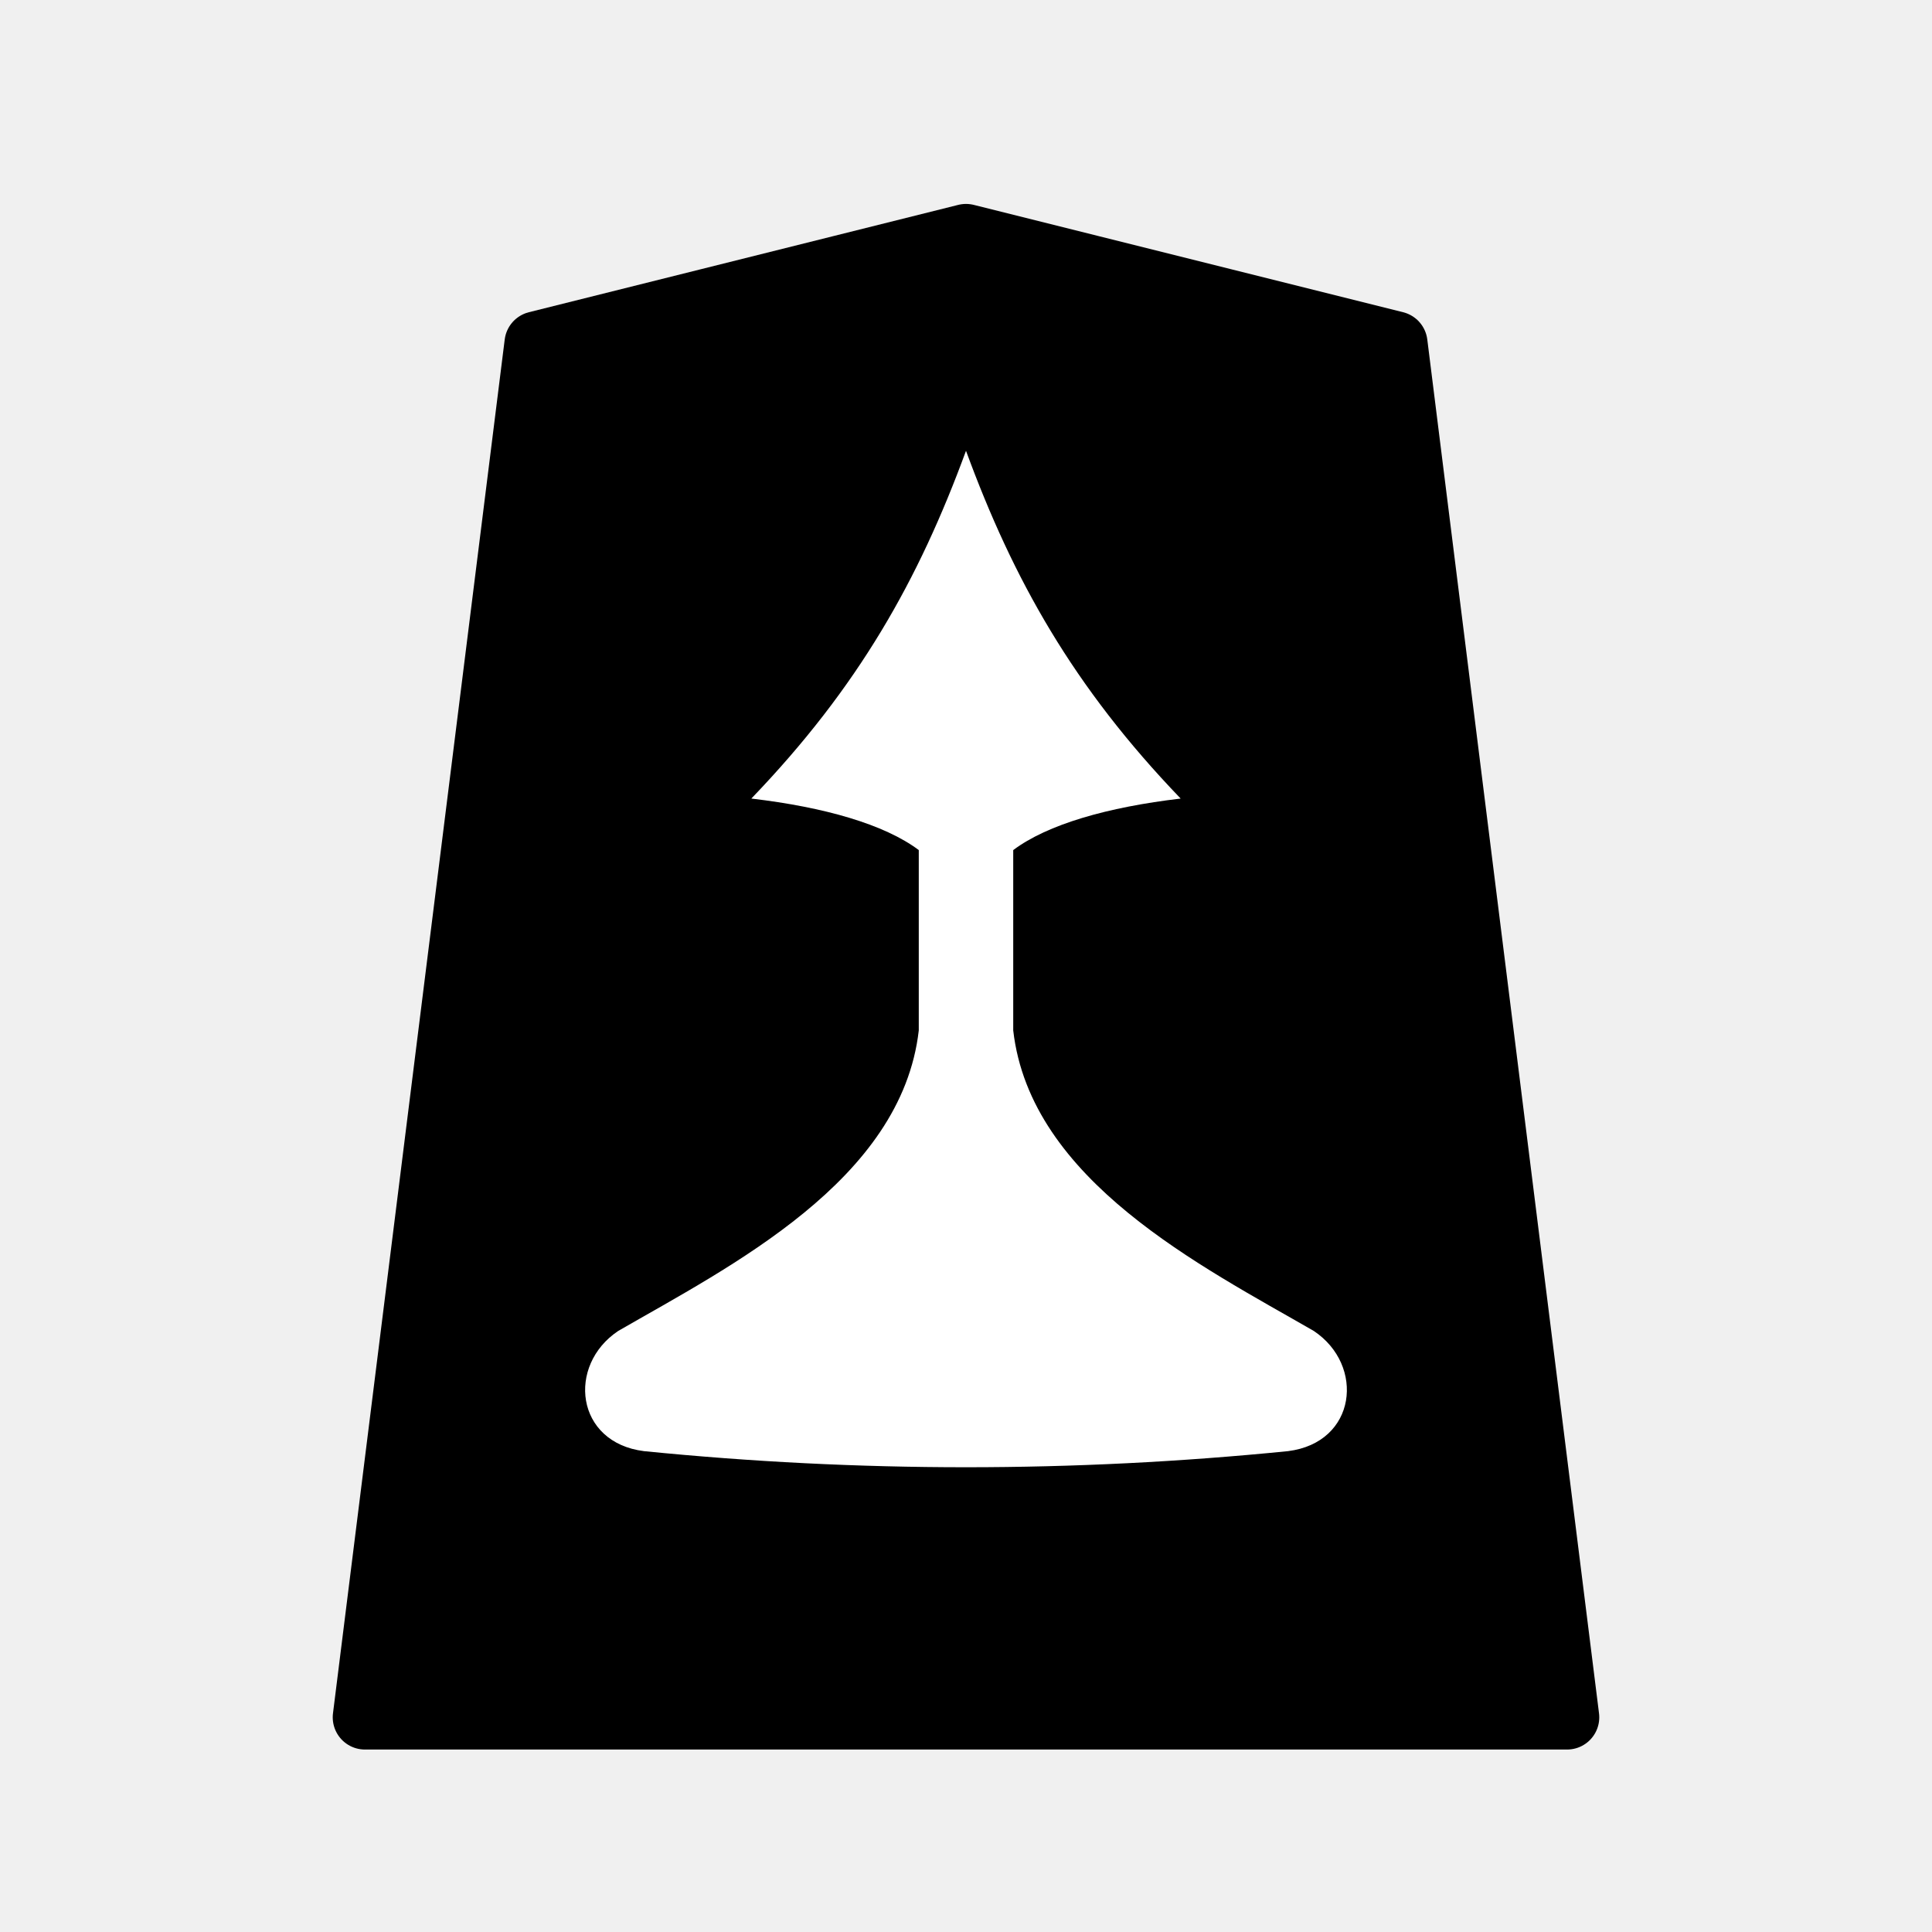
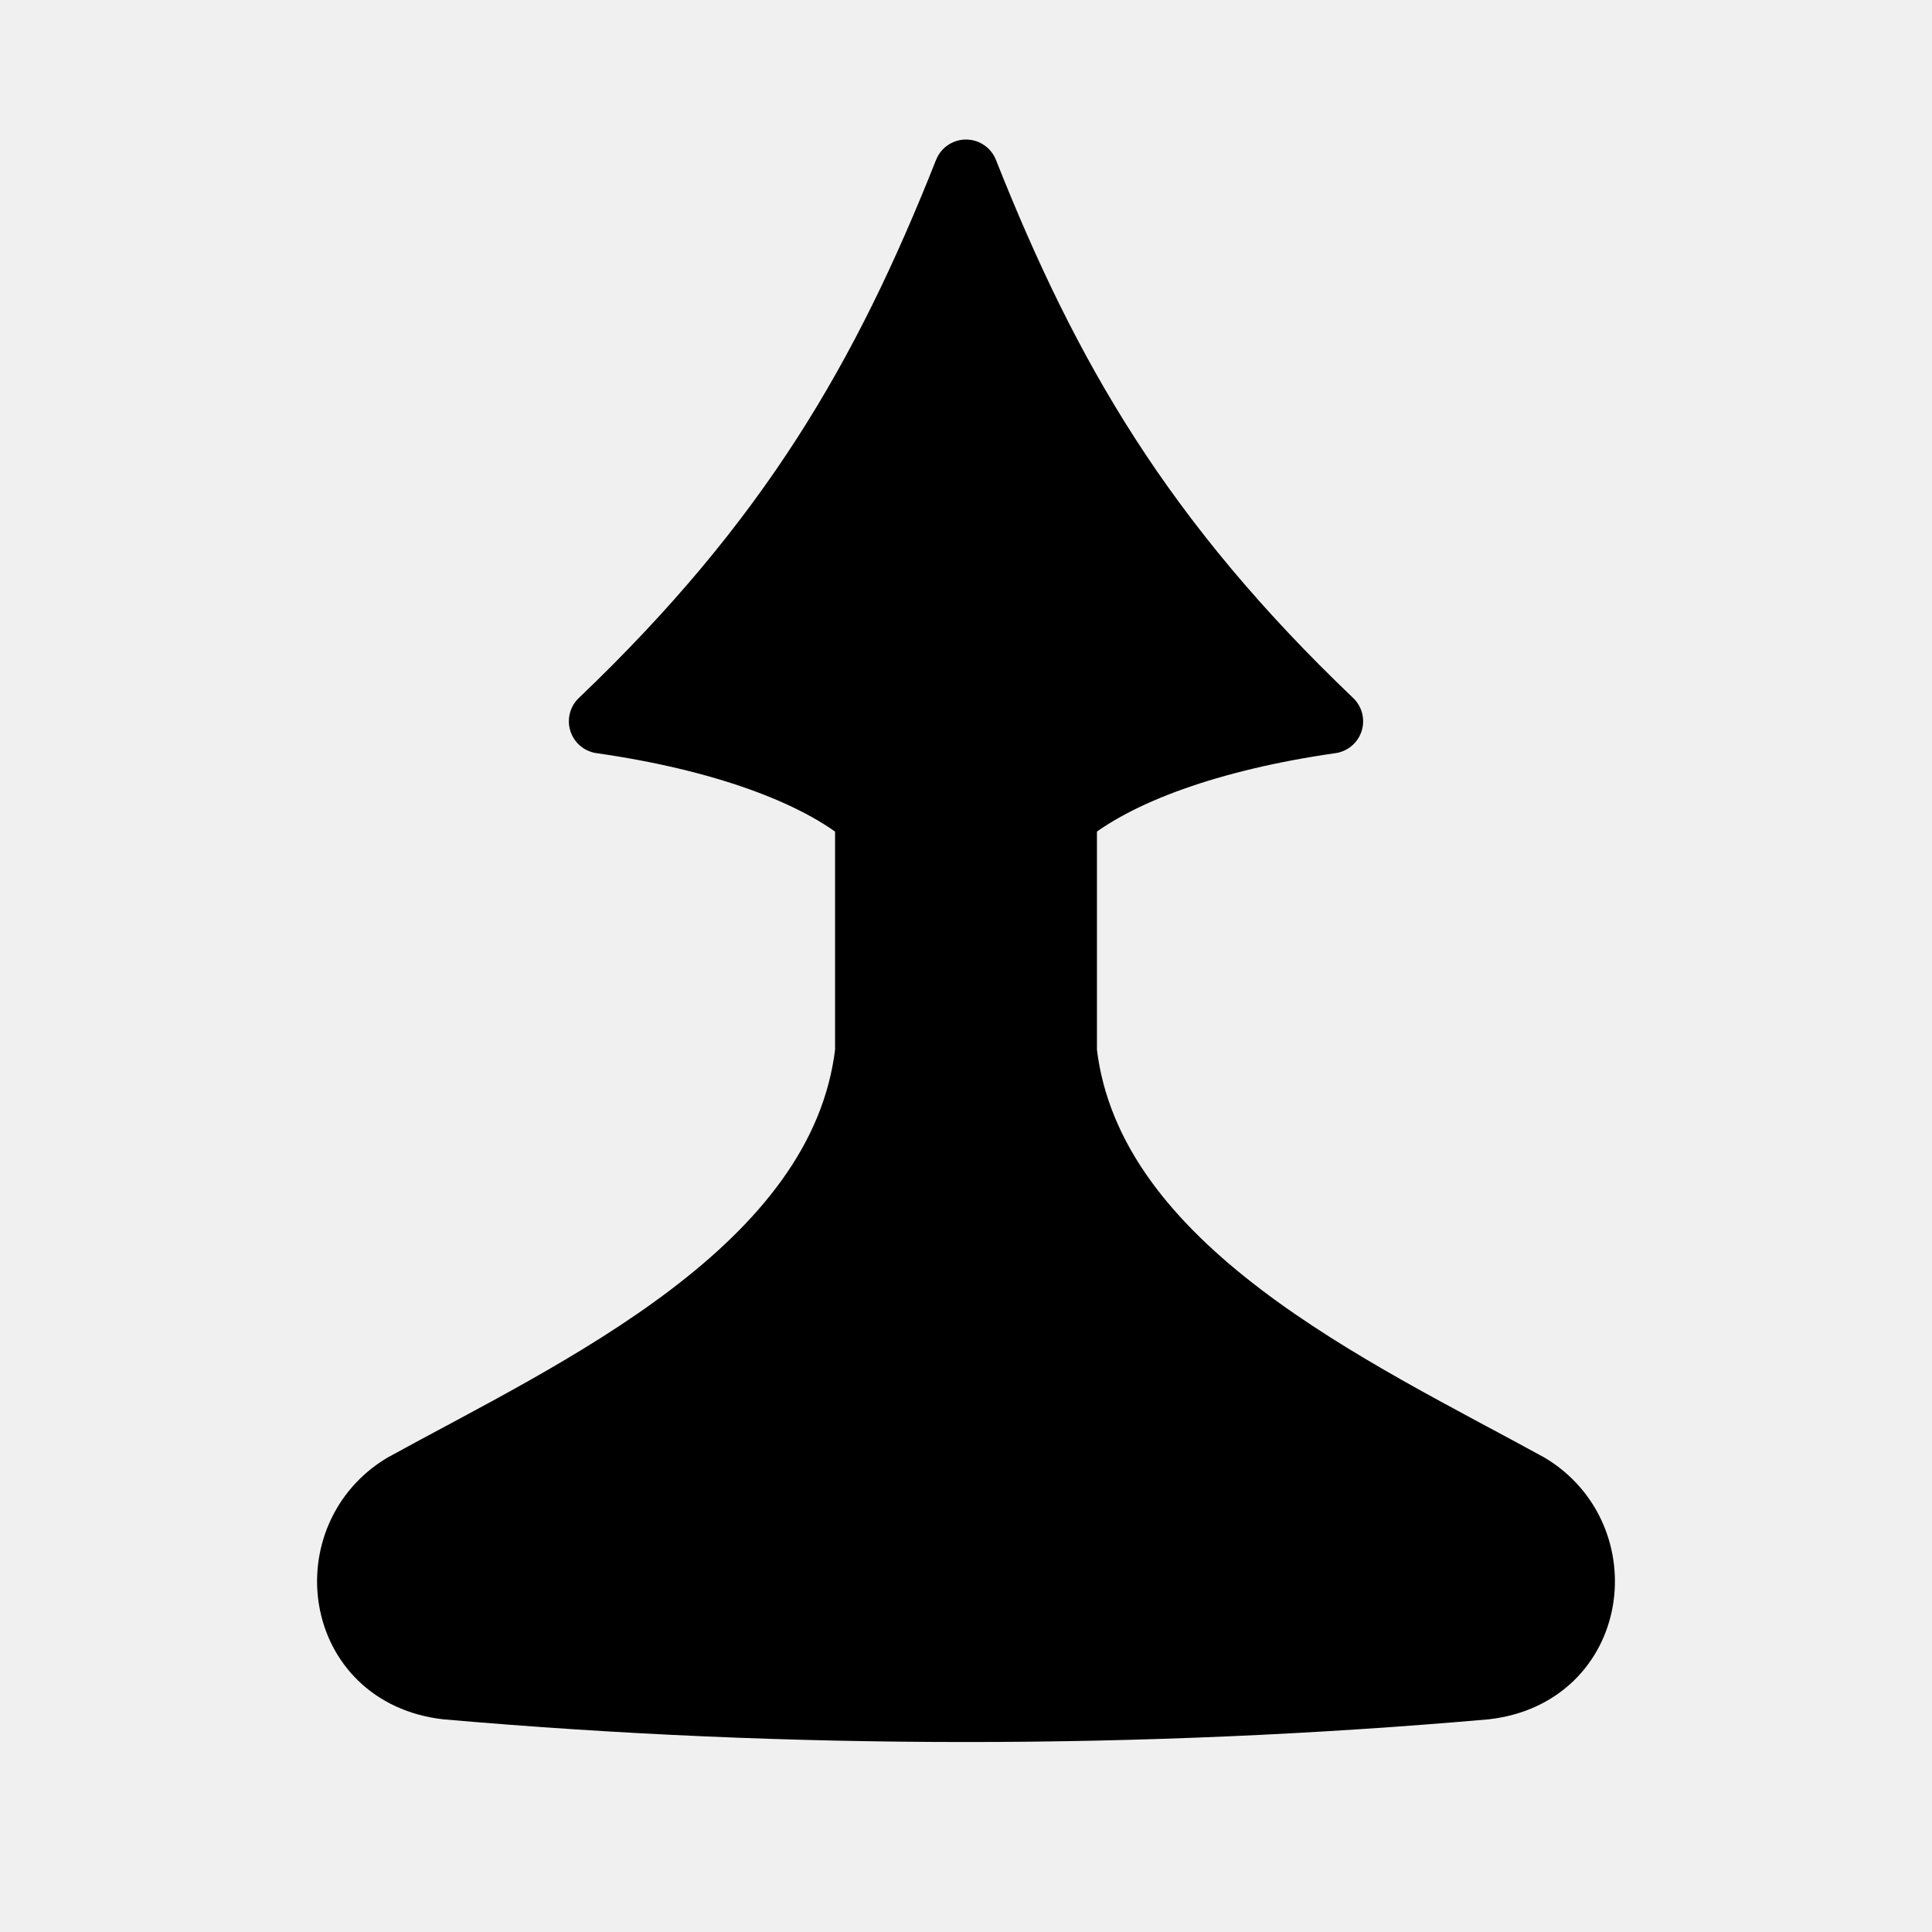
<svg xmlns="http://www.w3.org/2000/svg" width="45" height="45" viewBox="0 0 45 45">
  <g stroke-width="1.5" stroke-linecap="round" stroke-linejoin="round">
-     <path fill="#000" stroke="#000" d="M 22.5,5.5 L 32.5,8 L 36.5,40 L 8.5,40 L 12.5,8 Z" />
-     <path fill="#fff" stroke="none" d="M 22.5,10.5 C 23.6,13.5 25,16 27.5,18.6 C 25.8,18.8 24.4,19.2 23.6,19.8 L 23.6,24 C 24,27.5 28,29.5 30.6,31 C 31.8,31.8 31.6,33.6 30,33.8 C 25,34.3 20,34.3 15,33.8 C 13.4,33.6 13.2,31.8 14.4,31 C 17,29.5 21,27.5 21.4,24 L 21.4,19.8 C 20.6,19.2 19.2,18.8 17.5,18.6 C 20,16 21.4,13.5 22.5,10.5 Z" />
+     <path fill="#000" stroke="#000" d="M 22.5,4 C 24.4,8.8 26.6,12.6 31,16.8 C 28.2,17.2 26,18 24.8,19 L 24.8,24.5 C 25.4,29.6 31.6,32.4 35.6,34.6 C 37.6,35.8 37.2,39 34.6,39.3 C 26.6,40 18.4,40 10.4,39.3 C 7.8,39 7.4,35.8 9.4,34.6 C 13.4,32.4 19.6,29.6 20.2,24.5 L 20.2,19 C 19,18 16.8,17.2 14,16.8 C 18.4,12.6 20.6,8.8 22.5,4 Z" />
  </g>
</svg>
